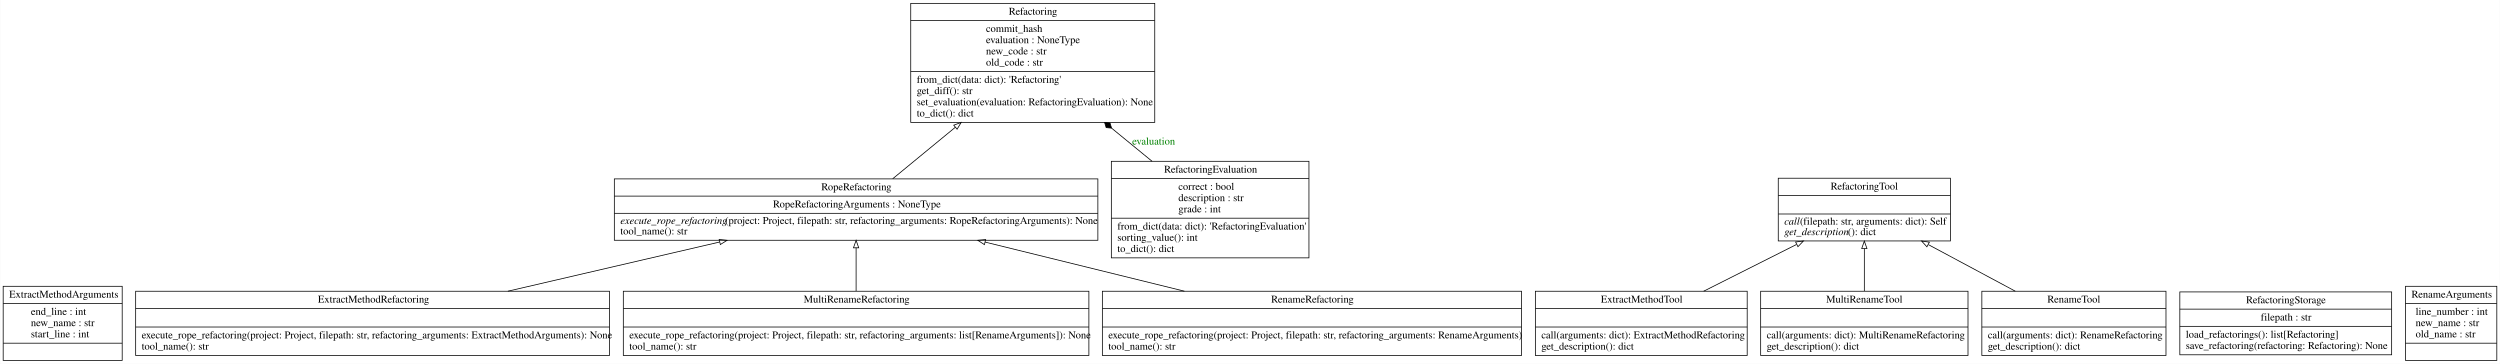
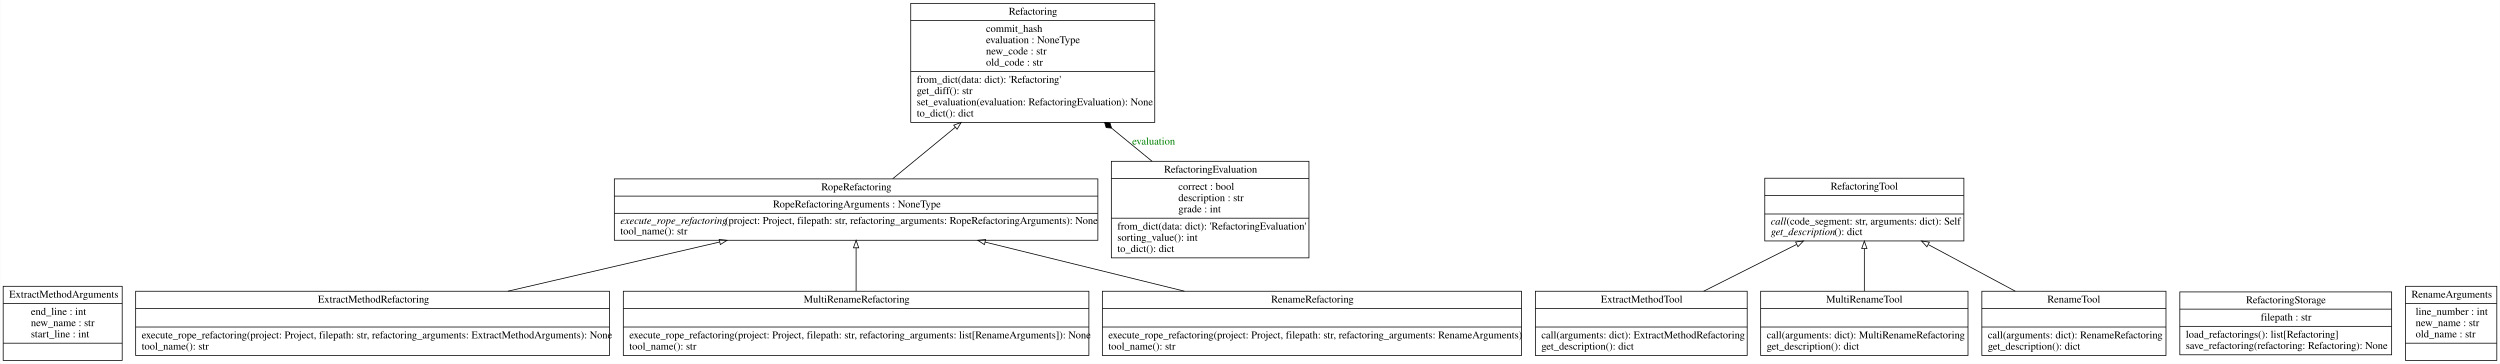
<svg xmlns="http://www.w3.org/2000/svg" width="3340pt" height="486pt" viewBox="0.00 0.00 3339.50 486.00">
  <g id="graph0" class="graph" transform="scale(1 1) rotate(0) translate(4 482)">
    <polygon fill="white" stroke="transparent" points="-4,4 -4,-482 3335.5,-482 3335.5,4 -4,4" />
    <g id="node1" class="node">
      <polygon fill="none" stroke="black" points="0,-0.5 0,-99.5 159,-99.5 159,-0.5 0,-0.5" />
      <text text-anchor="start" x="8" y="-84.3" font-family="Times,serif" font-size="14.00">ExtractMethodArguments</text>
      <polyline fill="none" stroke="black" points="0,-76.5 159,-76.5 " />
      <text text-anchor="start" x="37" y="-61.3" font-family="Times,serif" font-size="14.00">end_line : int</text>
      <text text-anchor="start" x="37" y="-46.3" font-family="Times,serif" font-size="14.00">new_name : str</text>
      <text text-anchor="start" x="37" y="-31.3" font-family="Times,serif" font-size="14.00">start_line : int</text>
      <polyline fill="none" stroke="black" points="0,-23.5 159,-23.5 " />
      <text text-anchor="start" x="77.5" y="-8.3" font-family="Times,serif" font-size="14.00"> </text>
    </g>
    <g id="node2" class="node">
      <polygon fill="none" stroke="black" points="177,-7.1 177,-92.9 810,-92.9 810,-7.1 177,-7.1" />
      <text text-anchor="start" x="420.5" y="-77.7" font-family="Times,serif" font-size="14.00">ExtractMethodRefactoring</text>
      <polyline fill="none" stroke="black" points="177,-69.9 810,-69.9 " />
      <polyline fill="none" stroke="black" points="177,-45.1 810,-45.1 " />
      <text text-anchor="start" x="185" y="-29.9" font-family="Times,serif" font-size="14.00">execute_rope_refactoring(project: Project, filepath: str, refactoring_arguments: ExtractMethodArguments): None</text>
      <text text-anchor="start" x="185" y="-14.9" font-family="Times,serif" font-size="14.00">tool_name(): str</text>
    </g>
    <g id="node13" class="node">
      <polygon fill="none" stroke="black" points="816.5,-161 816.5,-243 1462.5,-243 1462.5,-161 816.5,-161" />
      <text text-anchor="start" x="1093" y="-227.8" font-family="Times,serif" font-size="14.00">RopeRefactoring</text>
      <polyline fill="none" stroke="black" points="816.5,-220 1462.5,-220 " />
      <text text-anchor="start" x="1028.5" y="-204.8" font-family="Times,serif" font-size="14.00">RopeRefactoringArguments : NoneType</text>
      <polyline fill="none" stroke="black" points="816.5,-197 1462.5,-197 " />
      <text text-anchor="start" x="824.5" y="-182.8" font-family="Times,serif" font-style="italic" font-size="14.00">execute_rope_refactoring</text>
      <text text-anchor="start" x="964.5" y="-182.8" font-family="Times,serif" font-size="14.00">(project: Project, filepath: str, refactoring_arguments: RopeRefactoringArguments): None</text>
      <text text-anchor="start" x="824.5" y="-168.8" font-family="Times,serif" font-size="14.00">tool_name(): str</text>
    </g>
    <g id="edge1" class="edge">
      <path fill="none" stroke="black" d="M674.31,-92.98C762.63,-113.49 868.68,-138.12 957.2,-158.67" />
      <polygon fill="none" stroke="black" points="956.55,-162.11 967.08,-160.96 958.13,-155.29 956.55,-162.11" />
    </g>
    <g id="node3" class="node">
      <polygon fill="none" stroke="black" points="2047,-7.1 2047,-92.9 2330,-92.9 2330,-7.1 2047,-7.1" />
      <text text-anchor="start" x="2134.5" y="-77.7" font-family="Times,serif" font-size="14.00">ExtractMethodTool</text>
      <polyline fill="none" stroke="black" points="2047,-69.9 2330,-69.9 " />
      <polyline fill="none" stroke="black" points="2047,-45.1 2330,-45.1 " />
      <text text-anchor="start" x="2055" y="-29.9" font-family="Times,serif" font-size="14.00">call(arguments: dict): ExtractMethodRefactoring</text>
      <text text-anchor="start" x="2055" y="-14.9" font-family="Times,serif" font-size="14.00">get_description(): dict</text>
    </g>
    <g id="node9" class="node">
-       <polygon fill="none" stroke="black" points="2371.5,-160.1 2371.5,-243.9 2601.5,-243.9 2601.5,-160.1 2371.5,-160.1" />
+       <polygon fill="none" stroke="black" points="2353.5,-160.1 2353.5,-243.9 2619.5,-243.9 2619.5,-160.1 2353.5,-160.1" />
      <text text-anchor="start" x="2441.5" y="-228.7" font-family="Times,serif" font-size="14.00">RefactoringTool</text>
-       <polyline fill="none" stroke="black" points="2371.5,-220.9 2601.5,-220.9 " />
-       <polyline fill="none" stroke="black" points="2371.5,-196.1 2601.5,-196.1 " />
-       <text text-anchor="start" x="2379.5" y="-181.9" font-family="Times,serif" font-style="italic" font-size="14.00">call</text>
-       <text text-anchor="start" x="2400.5" y="-181.9" font-family="Times,serif" font-size="14.00">(filepath: str, arguments: dict): Self</text>
-       <text text-anchor="start" x="2379.5" y="-167.9" font-family="Times,serif" font-style="italic" font-size="14.00">get_description</text>
-       <text text-anchor="start" x="2464.5" y="-167.9" font-family="Times,serif" font-size="14.00">(): dict</text>
+       <polyline fill="none" stroke="black" points="2353.5,-220.9 2619.5,-220.9 " />
+       <polyline fill="none" stroke="black" points="2353.5,-196.1 2619.5,-196.1 " />
+       <text text-anchor="start" x="2361.5" y="-181.9" font-family="Times,serif" font-style="italic" font-size="14.00">call</text>
+       <text text-anchor="start" x="2382.5" y="-181.9" font-family="Times,serif" font-size="14.00">(code_segment: str, arguments: dict): Self</text>
+       <text text-anchor="start" x="2361.5" y="-167.9" font-family="Times,serif" font-style="italic" font-size="14.00">get_description</text>
+       <text text-anchor="start" x="2446.5" y="-167.9" font-family="Times,serif" font-size="14.00">(): dict</text>
    </g>
    <g id="edge2" class="edge">
      <path fill="none" stroke="black" d="M2271.91,-92.98C2310.48,-112.4 2356.39,-135.51 2395.82,-155.36" />
      <polygon fill="none" stroke="black" points="2394.67,-158.69 2405.17,-160.06 2397.81,-152.44 2394.67,-158.69" />
    </g>
    <g id="node4" class="node">
      <polygon fill="none" stroke="black" points="828.5,-7.1 828.5,-92.9 1450.5,-92.9 1450.5,-7.1 828.5,-7.1" />
      <text text-anchor="start" x="1069.5" y="-77.7" font-family="Times,serif" font-size="14.00">MultiRenameRefactoring</text>
      <polyline fill="none" stroke="black" points="828.5,-69.9 1450.5,-69.9 " />
      <polyline fill="none" stroke="black" points="828.5,-45.1 1450.5,-45.1 " />
      <text text-anchor="start" x="836.5" y="-29.9" font-family="Times,serif" font-size="14.00">execute_rope_refactoring(project: Project, filepath: str, refactoring_arguments: list[RenameArguments]): None</text>
      <text text-anchor="start" x="836.5" y="-14.9" font-family="Times,serif" font-size="14.00">tool_name(): str</text>
    </g>
    <g id="edge3" class="edge">
      <path fill="none" stroke="black" d="M1139.5,-93.18C1139.5,-111.1 1139.5,-132.12 1139.5,-150.82" />
      <polygon fill="none" stroke="black" points="1136,-150.94 1139.5,-160.94 1143,-150.94 1136,-150.94" />
    </g>
    <g id="node5" class="node">
      <polygon fill="none" stroke="black" points="2348,-7.1 2348,-92.9 2625,-92.9 2625,-7.1 2348,-7.1" />
      <text text-anchor="start" x="2435.5" y="-77.7" font-family="Times,serif" font-size="14.00">MultiRenameTool</text>
      <polyline fill="none" stroke="black" points="2348,-69.9 2625,-69.9 " />
      <polyline fill="none" stroke="black" points="2348,-45.1 2625,-45.1 " />
      <text text-anchor="start" x="2356" y="-29.9" font-family="Times,serif" font-size="14.00">call(arguments: dict): MultiRenameRefactoring</text>
      <text text-anchor="start" x="2356" y="-14.9" font-family="Times,serif" font-size="14.00">get_description(): dict</text>
    </g>
    <g id="edge4" class="edge">
      <path fill="none" stroke="black" d="M2486.5,-93.18C2486.5,-110.8 2486.5,-131.43 2486.5,-149.9" />
      <polygon fill="none" stroke="black" points="2483,-149.91 2486.5,-159.91 2490,-149.91 2483,-149.91" />
    </g>
    <g id="node6" class="node">
      <polygon fill="none" stroke="black" points="1212.5,-318.5 1212.5,-477.5 1538.5,-477.5 1538.5,-318.5 1212.5,-318.5" />
      <text text-anchor="start" x="1343.5" y="-462.3" font-family="Times,serif" font-size="14.00">Refactoring</text>
      <polyline fill="none" stroke="black" points="1212.5,-454.5 1538.5,-454.5 " />
      <text text-anchor="start" x="1313" y="-439.3" font-family="Times,serif" font-size="14.00">commit_hash</text>
      <text text-anchor="start" x="1313" y="-424.3" font-family="Times,serif" font-size="14.00">evaluation : NoneType</text>
      <text text-anchor="start" x="1313" y="-409.3" font-family="Times,serif" font-size="14.00">new_code : str</text>
      <text text-anchor="start" x="1313" y="-394.3" font-family="Times,serif" font-size="14.00">old_code : str</text>
      <polyline fill="none" stroke="black" points="1212.5,-386.5 1538.5,-386.5 " />
      <text text-anchor="start" x="1220.5" y="-371.3" font-family="Times,serif" font-size="14.00">from_dict(data: dict): 'Refactoring'</text>
      <text text-anchor="start" x="1220.5" y="-356.3" font-family="Times,serif" font-size="14.00">get_diff(): str</text>
      <text text-anchor="start" x="1220.5" y="-341.3" font-family="Times,serif" font-size="14.00">set_evaluation(evaluation: RefactoringEvaluation): None</text>
      <text text-anchor="start" x="1220.5" y="-326.3" font-family="Times,serif" font-size="14.00">to_dict(): dict</text>
    </g>
    <g id="node7" class="node">
      <polygon fill="none" stroke="black" points="1480.5,-137.5 1480.5,-266.5 1744.5,-266.5 1744.5,-137.5 1480.5,-137.5" />
      <text text-anchor="start" x="1551" y="-251.3" font-family="Times,serif" font-size="14.00">RefactoringEvaluation</text>
      <polyline fill="none" stroke="black" points="1480.5,-243.5 1744.5,-243.5 " />
      <text text-anchor="start" x="1570" y="-228.3" font-family="Times,serif" font-size="14.00">correct : bool</text>
      <text text-anchor="start" x="1570" y="-213.3" font-family="Times,serif" font-size="14.00">description : str</text>
      <text text-anchor="start" x="1570" y="-198.3" font-family="Times,serif" font-size="14.00">grade : int</text>
      <polyline fill="none" stroke="black" points="1480.5,-190.5 1744.5,-190.5 " />
      <text text-anchor="start" x="1488.5" y="-175.3" font-family="Times,serif" font-size="14.00">from_dict(data: dict): 'RefactoringEvaluation'</text>
      <text text-anchor="start" x="1488.5" y="-160.3" font-family="Times,serif" font-size="14.00">sorting_value(): int</text>
      <text text-anchor="start" x="1488.5" y="-145.3" font-family="Times,serif" font-size="14.00">to_dict(): dict</text>
    </g>
    <g id="edge8" class="edge">
      <path fill="none" stroke="black" d="M1534.9,-266.52C1517.65,-280.64 1499.09,-295.83 1480.95,-310.69" />
      <polygon fill="black" stroke="black" points="1480.79,-310.82 1478.68,-317.71 1471.5,-318.42 1473.61,-311.52 1480.79,-310.82" />
      <text text-anchor="middle" x="1537" y="-288.8" font-family="Times,serif" font-size="14.00" fill="green">evaluation</text>
    </g>
    <g id="node8" class="node">
      <polygon fill="none" stroke="black" points="2908,-8 2908,-92 3191,-92 3191,-8 2908,-8" />
      <text text-anchor="start" x="2996.5" y="-76.8" font-family="Times,serif" font-size="14.00">RefactoringStorage</text>
      <polyline fill="none" stroke="black" points="2908,-69 3191,-69 " />
      <text text-anchor="start" x="3016" y="-53.8" font-family="Times,serif" font-size="14.00">filepath : str</text>
      <polyline fill="none" stroke="black" points="2908,-46 3191,-46 " />
      <text text-anchor="start" x="2916" y="-30.8" font-family="Times,serif" font-size="14.00">load_refactorings(): list[Refactoring]</text>
      <text text-anchor="start" x="2916" y="-15.8" font-family="Times,serif" font-size="14.00">save_refactoring(refactoring: Refactoring): None</text>
    </g>
    <g id="node10" class="node">
      <polygon fill="none" stroke="black" points="3209.5,-0.5 3209.5,-99.5 3331.5,-99.5 3331.5,-0.5 3209.5,-0.5" />
      <text text-anchor="start" x="3217.5" y="-84.3" font-family="Times,serif" font-size="14.00">RenameArguments</text>
      <polyline fill="none" stroke="black" points="3209.5,-76.5 3331.5,-76.5 " />
      <text text-anchor="start" x="3223" y="-61.3" font-family="Times,serif" font-size="14.00">line_number : int</text>
      <text text-anchor="start" x="3223" y="-46.3" font-family="Times,serif" font-size="14.00">new_name : str</text>
      <text text-anchor="start" x="3223" y="-31.3" font-family="Times,serif" font-size="14.00">old_name : str</text>
      <polyline fill="none" stroke="black" points="3209.5,-23.5 3331.5,-23.5 " />
      <text text-anchor="start" x="3268.5" y="-8.3" font-family="Times,serif" font-size="14.00"> </text>
    </g>
    <g id="node11" class="node">
      <polygon fill="none" stroke="black" points="1468.5,-7.1 1468.5,-92.9 2028.5,-92.9 2028.5,-7.1 1468.5,-7.1" />
      <text text-anchor="start" x="1694" y="-77.7" font-family="Times,serif" font-size="14.00">RenameRefactoring</text>
      <polyline fill="none" stroke="black" points="1468.5,-69.9 2028.5,-69.9 " />
      <polyline fill="none" stroke="black" points="1468.5,-45.1 2028.5,-45.1 " />
      <text text-anchor="start" x="1476.5" y="-29.9" font-family="Times,serif" font-size="14.00">execute_rope_refactoring(project: Project, filepath: str, refactoring_arguments: RenameArguments)</text>
      <text text-anchor="start" x="1476.5" y="-14.9" font-family="Times,serif" font-size="14.00">tool_name(): str</text>
    </g>
    <g id="edge5" class="edge">
      <path fill="none" stroke="black" d="M1578.05,-92.98C1494.95,-113.45 1395.22,-138.02 1311.87,-158.55" />
      <polygon fill="none" stroke="black" points="1310.92,-155.17 1302.04,-160.96 1312.59,-161.97 1310.92,-155.17" />
    </g>
    <g id="node12" class="node">
      <polygon fill="none" stroke="black" points="2643.5,-7.1 2643.5,-92.9 2889.5,-92.9 2889.5,-7.1 2643.5,-7.1" />
      <text text-anchor="start" x="2731" y="-77.7" font-family="Times,serif" font-size="14.00">RenameTool</text>
      <polyline fill="none" stroke="black" points="2643.5,-69.9 2889.5,-69.9 " />
      <polyline fill="none" stroke="black" points="2643.5,-45.1 2889.5,-45.1 " />
      <text text-anchor="start" x="2651.5" y="-29.9" font-family="Times,serif" font-size="14.00">call(arguments: dict): RenameRefactoring</text>
      <text text-anchor="start" x="2651.5" y="-14.9" font-family="Times,serif" font-size="14.00">get_description(): dict</text>
    </g>
    <g id="edge6" class="edge">
      <path fill="none" stroke="black" d="M2688.13,-92.98C2652.04,-112.32 2609.12,-135.31 2572.17,-155.1" />
      <polygon fill="none" stroke="black" points="2570.08,-152.26 2562.91,-160.06 2573.38,-158.43 2570.08,-152.26" />
    </g>
    <g id="edge7" class="edge">
      <path fill="none" stroke="black" d="M1188.4,-243.2C1212.69,-263.17 1243.01,-288.09 1272.13,-312.03" />
      <polygon fill="none" stroke="black" points="1269.96,-314.77 1279.9,-318.42 1274.4,-309.36 1269.96,-314.77" />
    </g>
  </g>
</svg>
